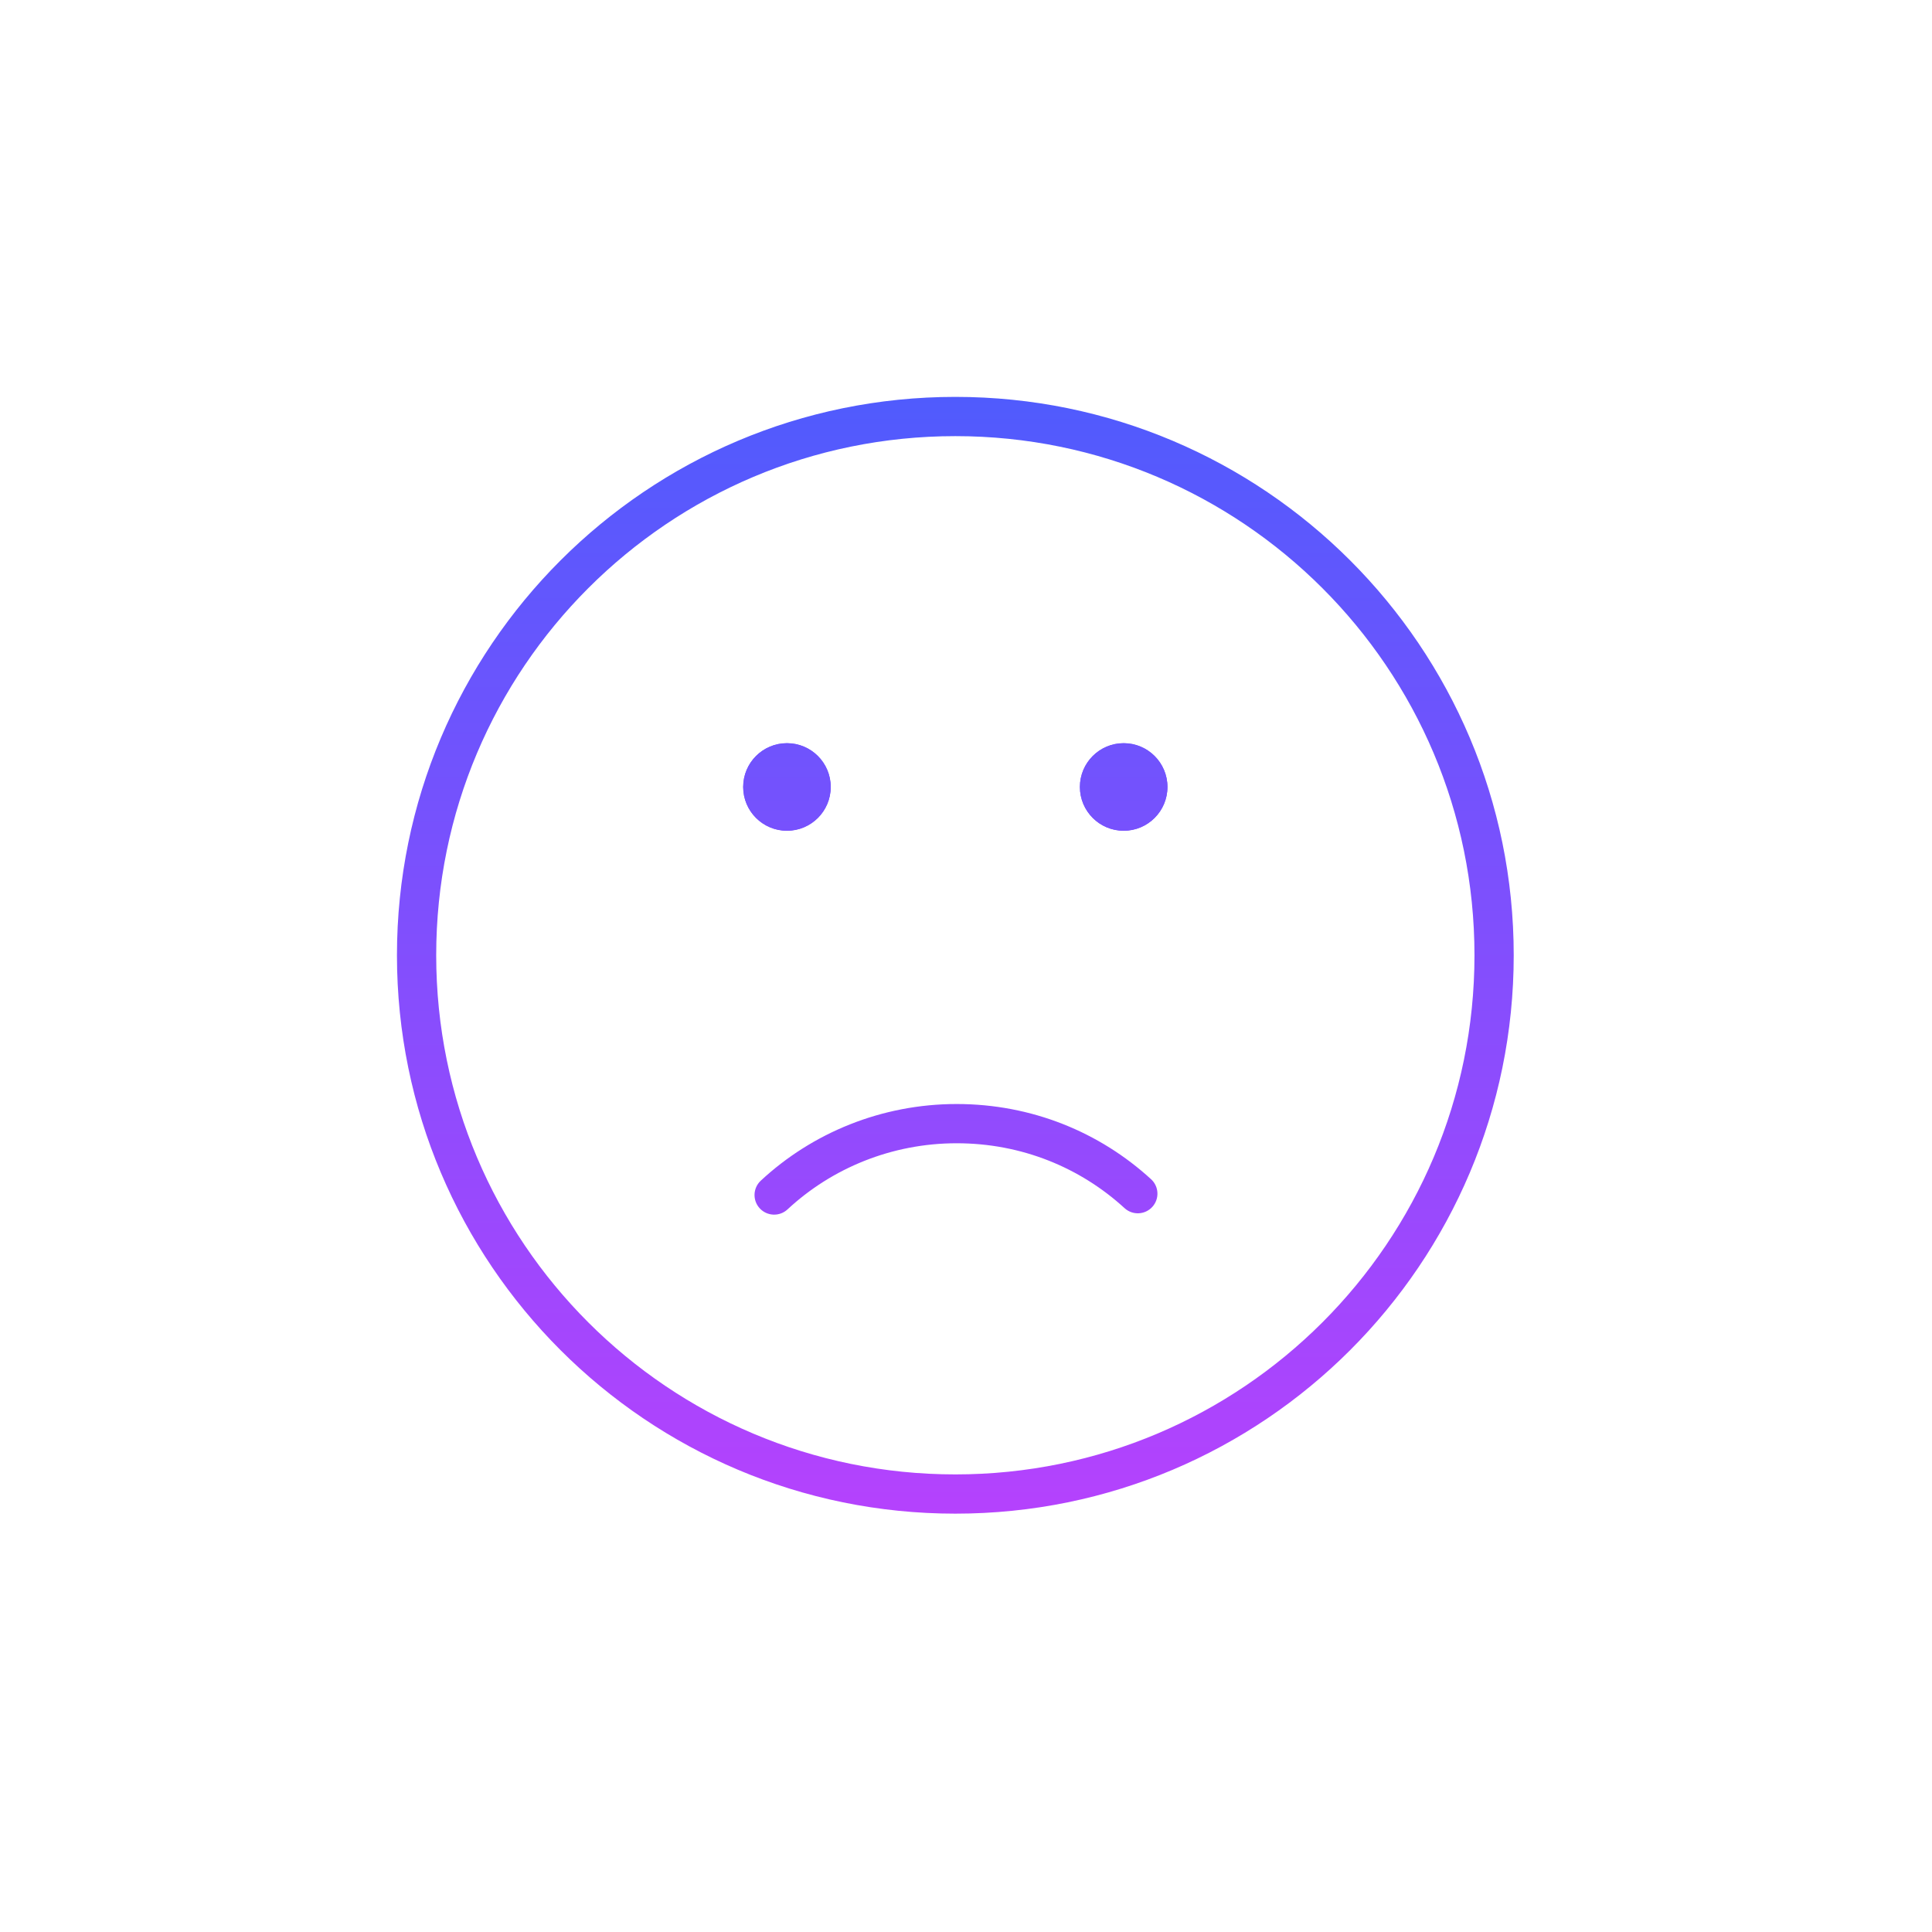
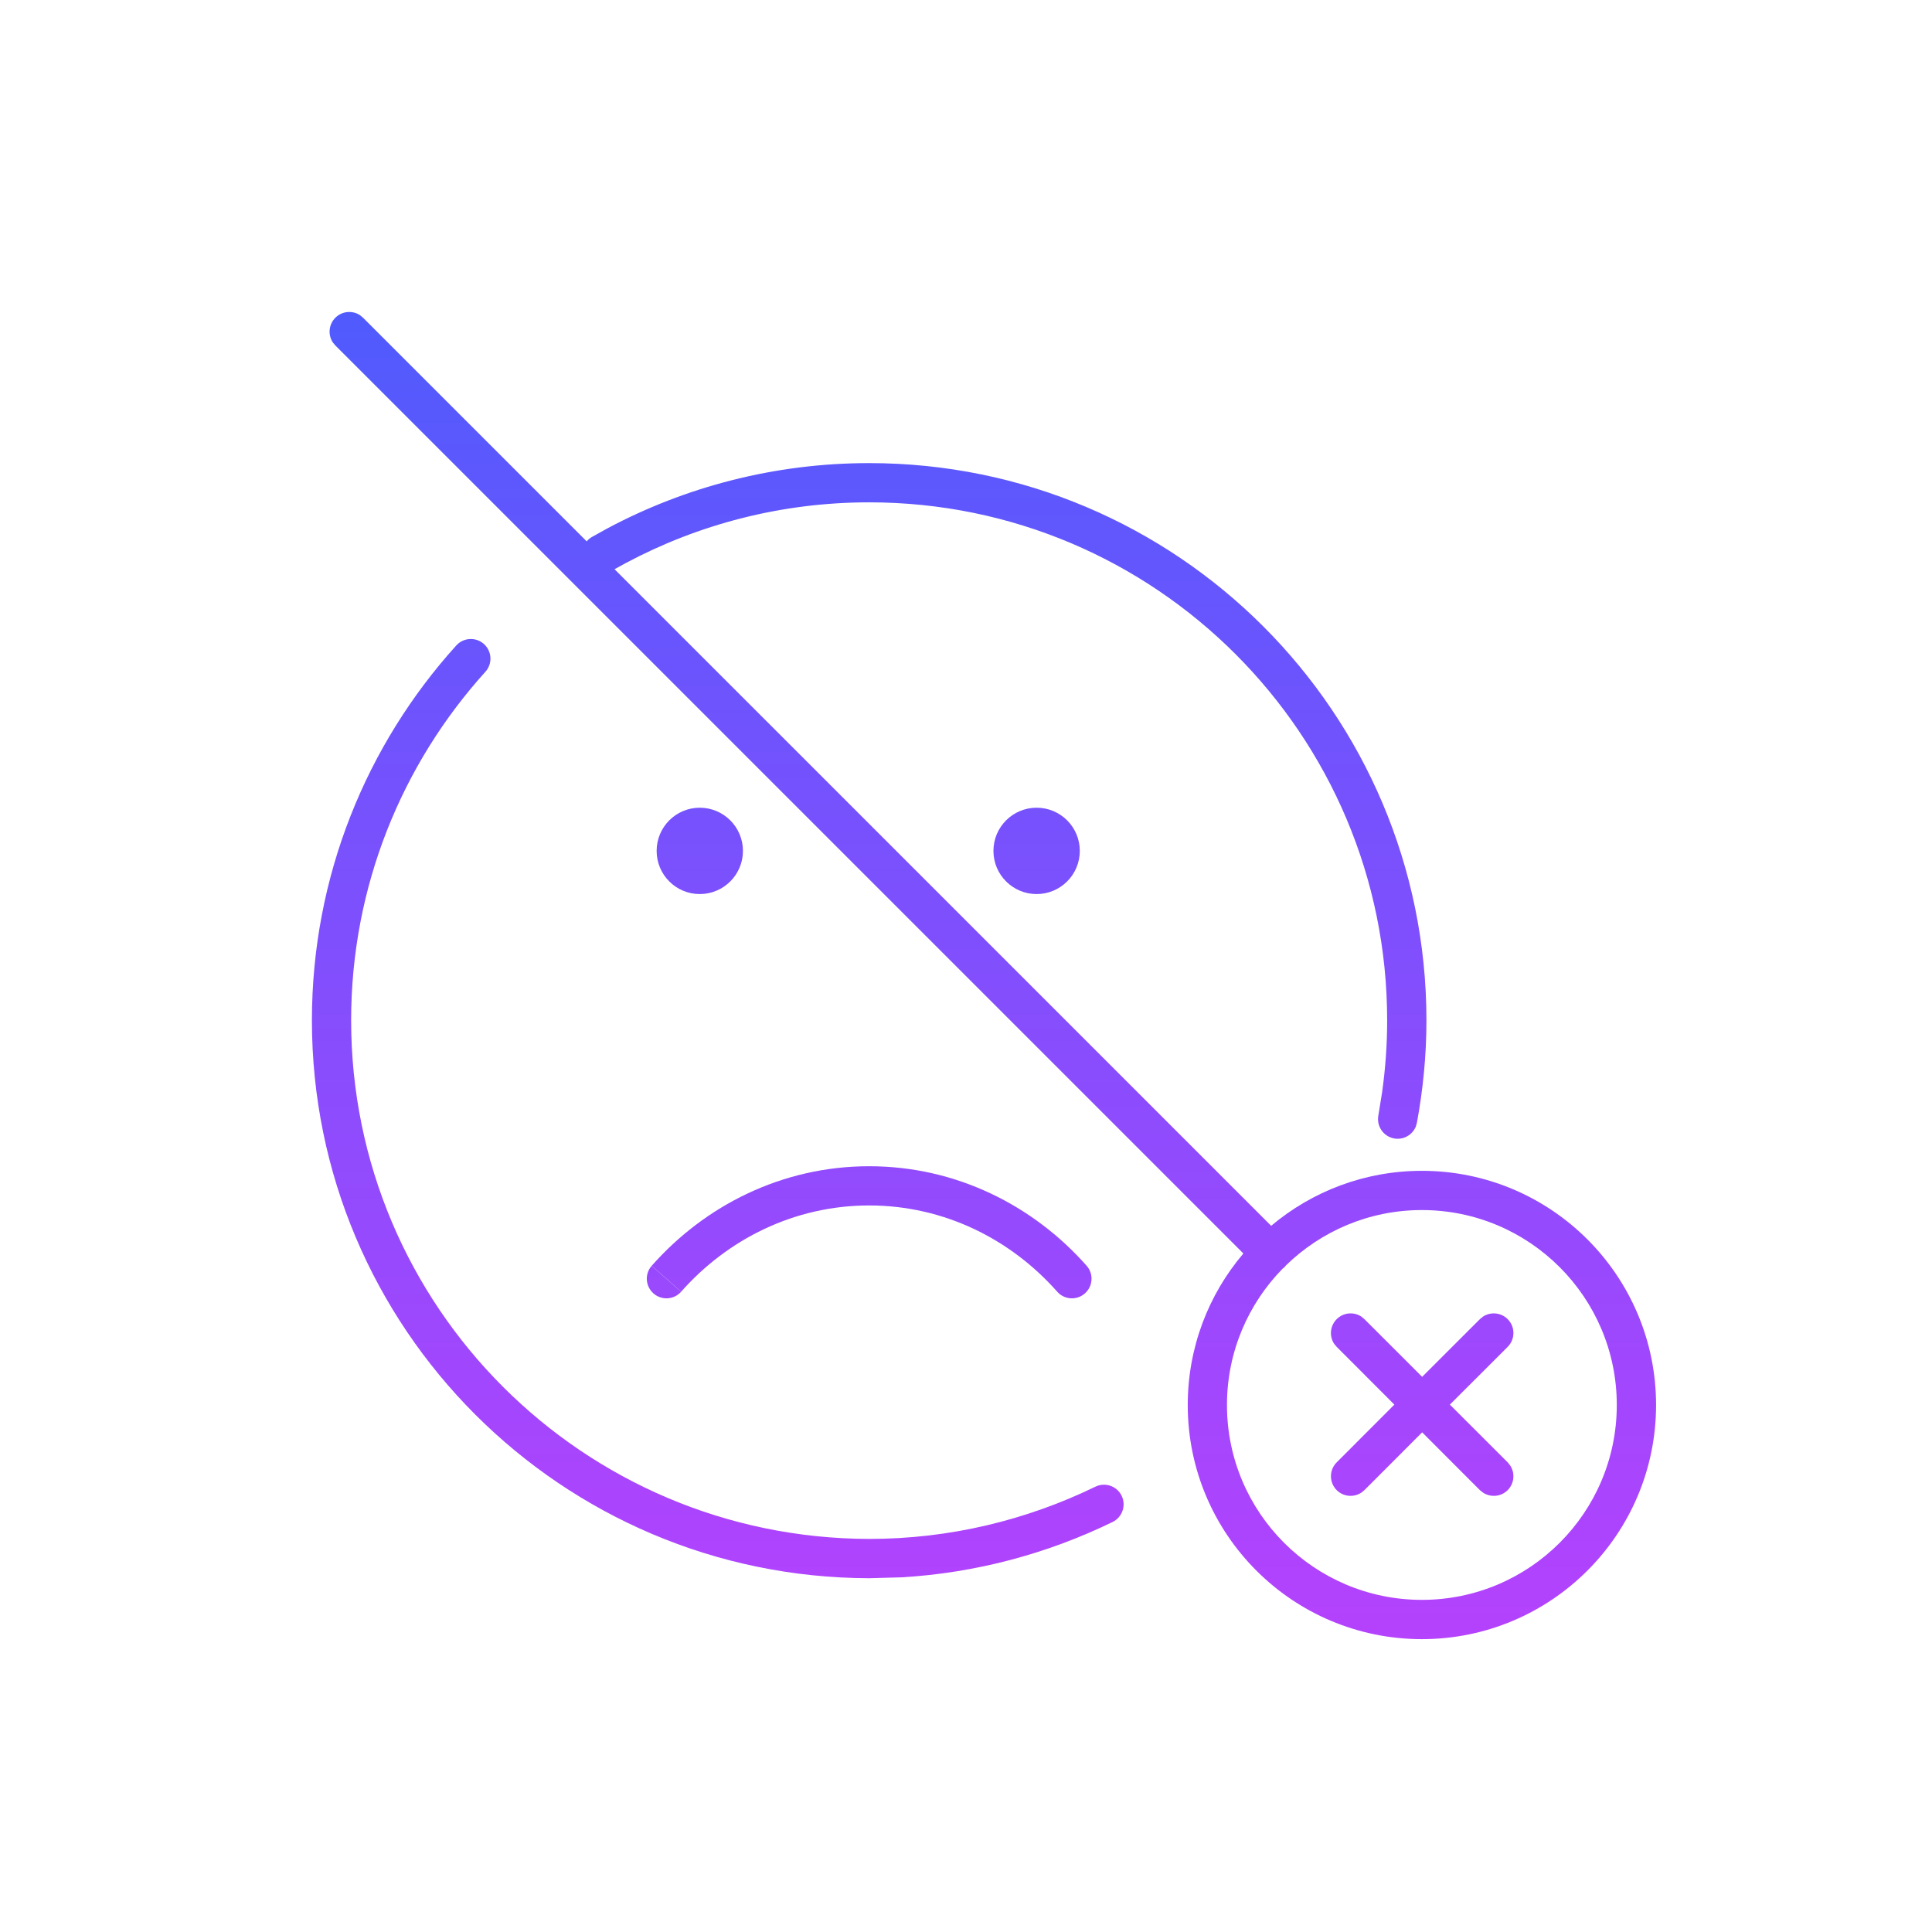
<svg xmlns="http://www.w3.org/2000/svg" width="112" height="112" viewBox="0 0 112 112" fill="none">
-   <path fill-rule="evenodd" clip-rule="evenodd" d="M24.45 55.384C24.45 38.301 38.299 24.452 55.382 24.452C72.466 24.452 86.315 38.301 86.315 55.384C86.315 72.468 72.466 86.317 55.382 86.317C38.299 86.317 24.45 72.468 24.45 55.384ZM55.382 23.852C37.967 23.852 23.85 37.969 23.85 55.384C23.85 72.799 37.967 86.917 55.382 86.917C72.797 86.917 86.915 72.799 86.915 55.384C86.915 37.969 72.797 23.852 55.382 23.852ZM45.083 69.503C47.801 66.976 51.476 65.445 55.459 65.445C59.442 65.445 63.04 66.938 65.758 69.426C65.88 69.538 66.07 69.53 66.182 69.407C66.294 69.285 66.286 69.095 66.163 68.984C63.338 66.397 59.596 64.845 55.459 64.845C51.321 64.845 47.501 66.436 44.674 69.063C44.553 69.176 44.546 69.366 44.659 69.487C44.772 69.609 44.962 69.615 45.083 69.503ZM45.621 48.162C47.022 48.162 48.158 47.026 48.158 45.624C48.158 44.223 47.022 43.087 45.621 43.087C44.219 43.087 43.083 44.223 43.083 45.624C43.083 47.026 44.219 48.162 45.621 48.162ZM67.679 45.624C67.679 47.026 66.543 48.162 65.141 48.162C63.74 48.162 62.603 47.026 62.603 45.624C62.603 44.223 63.74 43.087 65.141 43.087C66.543 43.087 67.679 44.223 67.679 45.624Z" fill="url(#paint0_linear_577_15214)" />
-   <path d="M45.653 70.11C48.219 67.724 51.692 66.276 55.458 66.276C59.227 66.276 62.624 67.687 65.192 70.038C65.656 70.462 66.375 70.43 66.799 69.967C67.224 69.503 67.192 68.784 66.728 68.36C63.752 65.635 59.81 64.001 55.458 64.001C51.104 64.001 47.081 65.676 44.104 68.444C43.644 68.871 43.617 69.591 44.045 70.051C44.473 70.511 45.193 70.537 45.653 70.11Z" fill="url(#paint1_linear_577_15214)" />
-   <path d="M45.62 48.156C47.022 48.156 48.158 47.02 48.158 45.618C48.158 44.217 47.022 43.081 45.62 43.081C44.219 43.081 43.083 44.217 43.083 45.618C43.083 47.02 44.219 48.156 45.62 48.156Z" fill="url(#paint2_linear_577_15214)" />
-   <path d="M67.678 45.618C67.678 47.02 66.542 48.156 65.141 48.156C63.739 48.156 62.603 47.02 62.603 45.618C62.603 44.217 63.739 43.081 65.141 43.081C66.542 43.081 67.678 44.217 67.678 45.618Z" fill="url(#paint3_linear_577_15214)" />
-   <path fill-rule="evenodd" clip-rule="evenodd" d="M55.382 23.008C37.504 23.008 23.012 37.501 23.012 55.378C23.012 73.256 37.504 87.748 55.382 87.748C73.26 87.748 87.752 73.256 87.752 55.378C87.752 37.501 73.26 23.008 55.382 23.008ZM25.287 55.378C25.287 38.757 38.761 25.283 55.382 25.283C72.003 25.283 85.477 38.757 85.477 55.378C85.477 71.999 72.003 85.473 55.382 85.473C38.761 85.473 25.287 71.999 25.287 55.378Z" fill="url(#paint4_linear_577_15214)" />
+   <path d="M77.49 76.472C77.878 76.084 78.478 76.034 78.919 76.324L79.097 76.472L82.444 79.816L85.791 76.472L85.973 76.324C86.414 76.034 87.014 76.085 87.402 76.472C87.845 76.916 87.845 77.635 87.402 78.079L84.051 81.427L87.402 84.774L87.547 84.955C87.837 85.397 87.79 85.996 87.402 86.385C87.014 86.773 86.414 86.82 85.973 86.529L85.791 86.385L82.444 83.034L79.097 86.385L78.919 86.529C78.478 86.82 77.879 86.773 77.49 86.385C77.046 85.94 77.046 85.218 77.49 84.774L80.833 81.427L77.49 78.079L77.342 77.901C77.051 77.46 77.101 76.861 77.49 76.472Z" fill="url(#paint0_linear_577_15214)" />
+   <path fill-rule="evenodd" clip-rule="evenodd" d="M19.441 18.42C19.829 18.032 20.429 17.981 20.87 18.272L21.048 18.42L34.011 31.383C34.094 31.286 34.194 31.199 34.311 31.131L35.204 30.635C39.716 28.228 44.896 26.847 50.385 26.847C68.227 26.847 82.691 41.309 82.692 59.151C82.692 61.196 82.493 63.162 82.141 65.082L82.078 65.305C81.88 65.794 81.358 66.095 80.819 65.997C80.201 65.883 79.79 65.289 79.904 64.671L80.122 63.32C80.313 61.959 80.415 60.574 80.415 59.151C80.414 42.565 66.971 29.121 50.385 29.121C45.281 29.121 40.467 30.405 36.274 32.642L35.626 32.998L73.691 71.062C76.052 69.074 79.101 67.874 82.429 67.874C89.924 67.876 96.003 73.953 96.004 81.449C96.003 88.944 89.924 95.022 82.429 95.023C74.933 95.023 68.855 88.945 68.855 81.449C68.855 78.099 70.068 75.033 72.08 72.666L19.441 20.027L19.293 19.849C19.002 19.408 19.052 18.808 19.441 18.42ZM82.429 70.148C79.364 70.148 76.586 71.373 74.55 73.355C74.524 73.386 74.501 73.421 74.472 73.451C74.438 73.484 74.397 73.511 74.361 73.54C72.362 75.578 71.129 78.369 71.128 81.449C71.129 87.689 76.189 92.746 82.429 92.746C88.668 92.745 93.726 87.688 93.727 81.449C93.726 75.21 88.668 70.149 82.429 70.148Z" fill="url(#paint1_linear_577_15214)" />
+   <path d="M26.45 37.419C26.872 36.953 27.591 36.917 28.057 37.337C28.523 37.758 28.56 38.478 28.139 38.944C23.315 44.28 20.356 51.368 20.356 59.151C20.356 75.734 33.799 89.175 50.385 89.213C55.059 89.213 59.516 88.122 63.501 86.185C64.065 85.91 64.748 86.146 65.022 86.71C65.297 87.275 65.061 87.958 64.497 88.232C60.75 90.054 56.61 91.185 52.263 91.439L50.385 91.491C32.546 91.451 18.083 76.993 18.082 59.151C18.082 50.781 21.265 43.154 26.45 37.419Z" fill="url(#paint2_linear_577_15214)" />
+   <path d="M39.484 74.884C39.068 75.353 38.351 75.395 37.881 74.98C37.411 74.564 37.365 73.847 37.781 73.377L39.484 74.884Z" fill="url(#paint3_linear_577_15214)" />
+   <path d="M50.385 67.608C55.441 67.608 59.915 69.893 62.993 73.377C63.408 73.847 63.364 74.564 62.893 74.98C62.423 75.395 61.706 75.353 61.29 74.884C58.605 71.846 54.733 69.881 50.385 69.881C46.038 69.882 42.169 71.846 39.484 74.884L38.633 74.128L37.781 73.377C40.859 69.894 45.331 67.608 50.385 67.608Z" fill="url(#paint4_linear_577_15214)" />
+   <path d="M40.565 46.824C41.947 46.824 43.069 47.945 43.069 49.327C43.069 50.709 41.947 51.83 40.565 51.83C39.184 51.829 38.066 50.709 38.066 49.327C38.066 47.945 39.184 46.825 40.565 46.824Z" fill="url(#paint5_linear_577_15214)" />
+   <path d="M60.094 46.824C61.476 46.824 62.597 47.945 62.597 49.327C62.597 50.709 61.476 51.83 60.094 51.83C58.712 51.83 57.591 50.709 57.591 49.327C57.591 47.945 58.712 46.824 60.094 46.824Z" fill="url(#paint6_linear_577_15214)" />
  <defs>
-     <linearGradient id="paint0_linear_577_15214" x1="55.382" y1="23.852" x2="55.382" y2="86.917" gradientUnits="userSpaceOnUse">
+     <linearGradient id="paint0_linear_577_15214" x1="57.043" y1="18.086" x2="57.043" y2="95.023" gradientUnits="userSpaceOnUse">
      <stop stop-color="#505BFD" />
      <stop offset="1" stop-color="#B542FD" />
    </linearGradient>
-     <linearGradient id="paint1_linear_577_15214" x1="55.382" y1="23.008" x2="55.382" y2="87.748" gradientUnits="userSpaceOnUse">
+     <linearGradient id="paint1_linear_577_15214" x1="57.043" y1="18.086" x2="57.043" y2="95.023" gradientUnits="userSpaceOnUse">
      <stop stop-color="#505BFD" />
      <stop offset="1" stop-color="#B542FD" />
    </linearGradient>
-     <linearGradient id="paint2_linear_577_15214" x1="55.382" y1="23.008" x2="55.382" y2="87.748" gradientUnits="userSpaceOnUse">
+     <linearGradient id="paint2_linear_577_15214" x1="57.043" y1="18.086" x2="57.043" y2="95.023" gradientUnits="userSpaceOnUse">
      <stop stop-color="#505BFD" />
      <stop offset="1" stop-color="#B542FD" />
    </linearGradient>
-     <linearGradient id="paint3_linear_577_15214" x1="55.382" y1="23.008" x2="55.382" y2="87.748" gradientUnits="userSpaceOnUse">
+     <linearGradient id="paint3_linear_577_15214" x1="57.043" y1="18.086" x2="57.043" y2="95.023" gradientUnits="userSpaceOnUse">
      <stop stop-color="#505BFD" />
      <stop offset="1" stop-color="#B542FD" />
    </linearGradient>
-     <linearGradient id="paint4_linear_577_15214" x1="55.382" y1="23.008" x2="55.382" y2="87.748" gradientUnits="userSpaceOnUse">
+     <linearGradient id="paint4_linear_577_15214" x1="57.043" y1="18.086" x2="57.043" y2="95.023" gradientUnits="userSpaceOnUse">
+       <stop stop-color="#505BFD" />
+       <stop offset="1" stop-color="#B542FD" />
+     </linearGradient>
+     <linearGradient id="paint5_linear_577_15214" x1="57.043" y1="18.086" x2="57.043" y2="95.023" gradientUnits="userSpaceOnUse">
+       <stop stop-color="#505BFD" />
+       <stop offset="1" stop-color="#B542FD" />
+     </linearGradient>
+     <linearGradient id="paint6_linear_577_15214" x1="57.043" y1="18.086" x2="57.043" y2="95.023" gradientUnits="userSpaceOnUse">
      <stop stop-color="#505BFD" />
      <stop offset="1" stop-color="#B542FD" />
    </linearGradient>
  </defs>
</svg>
